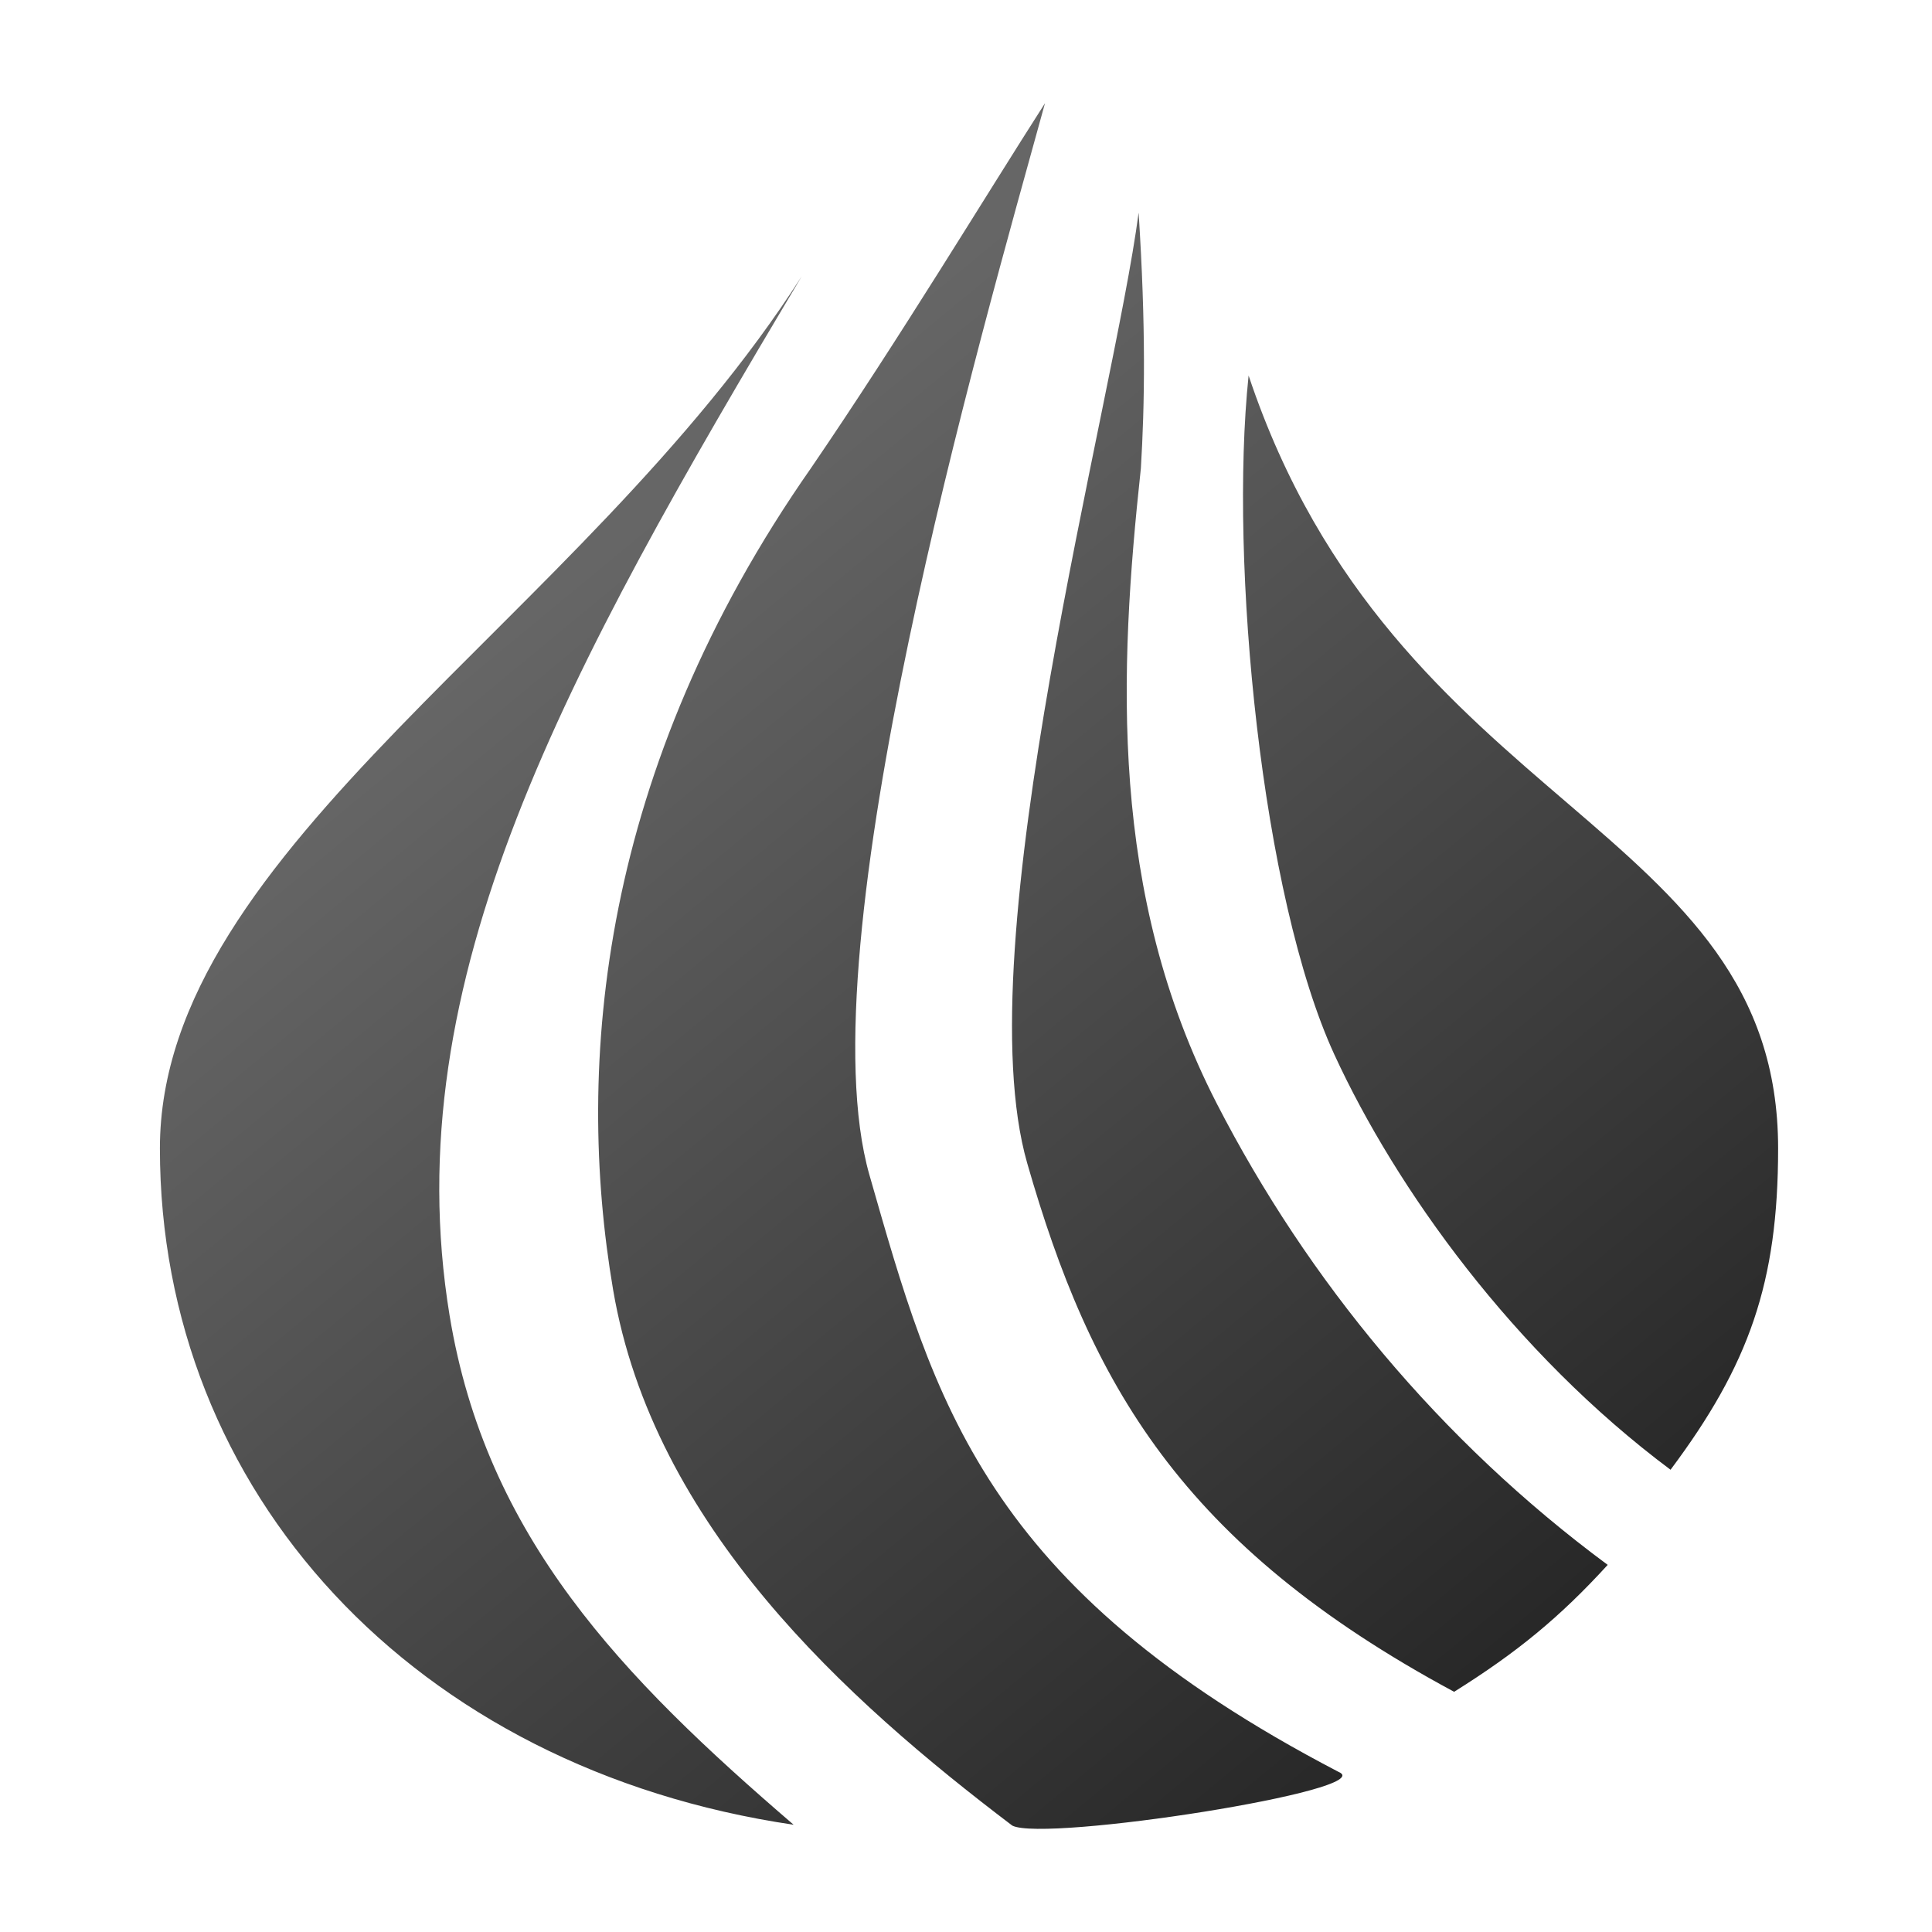
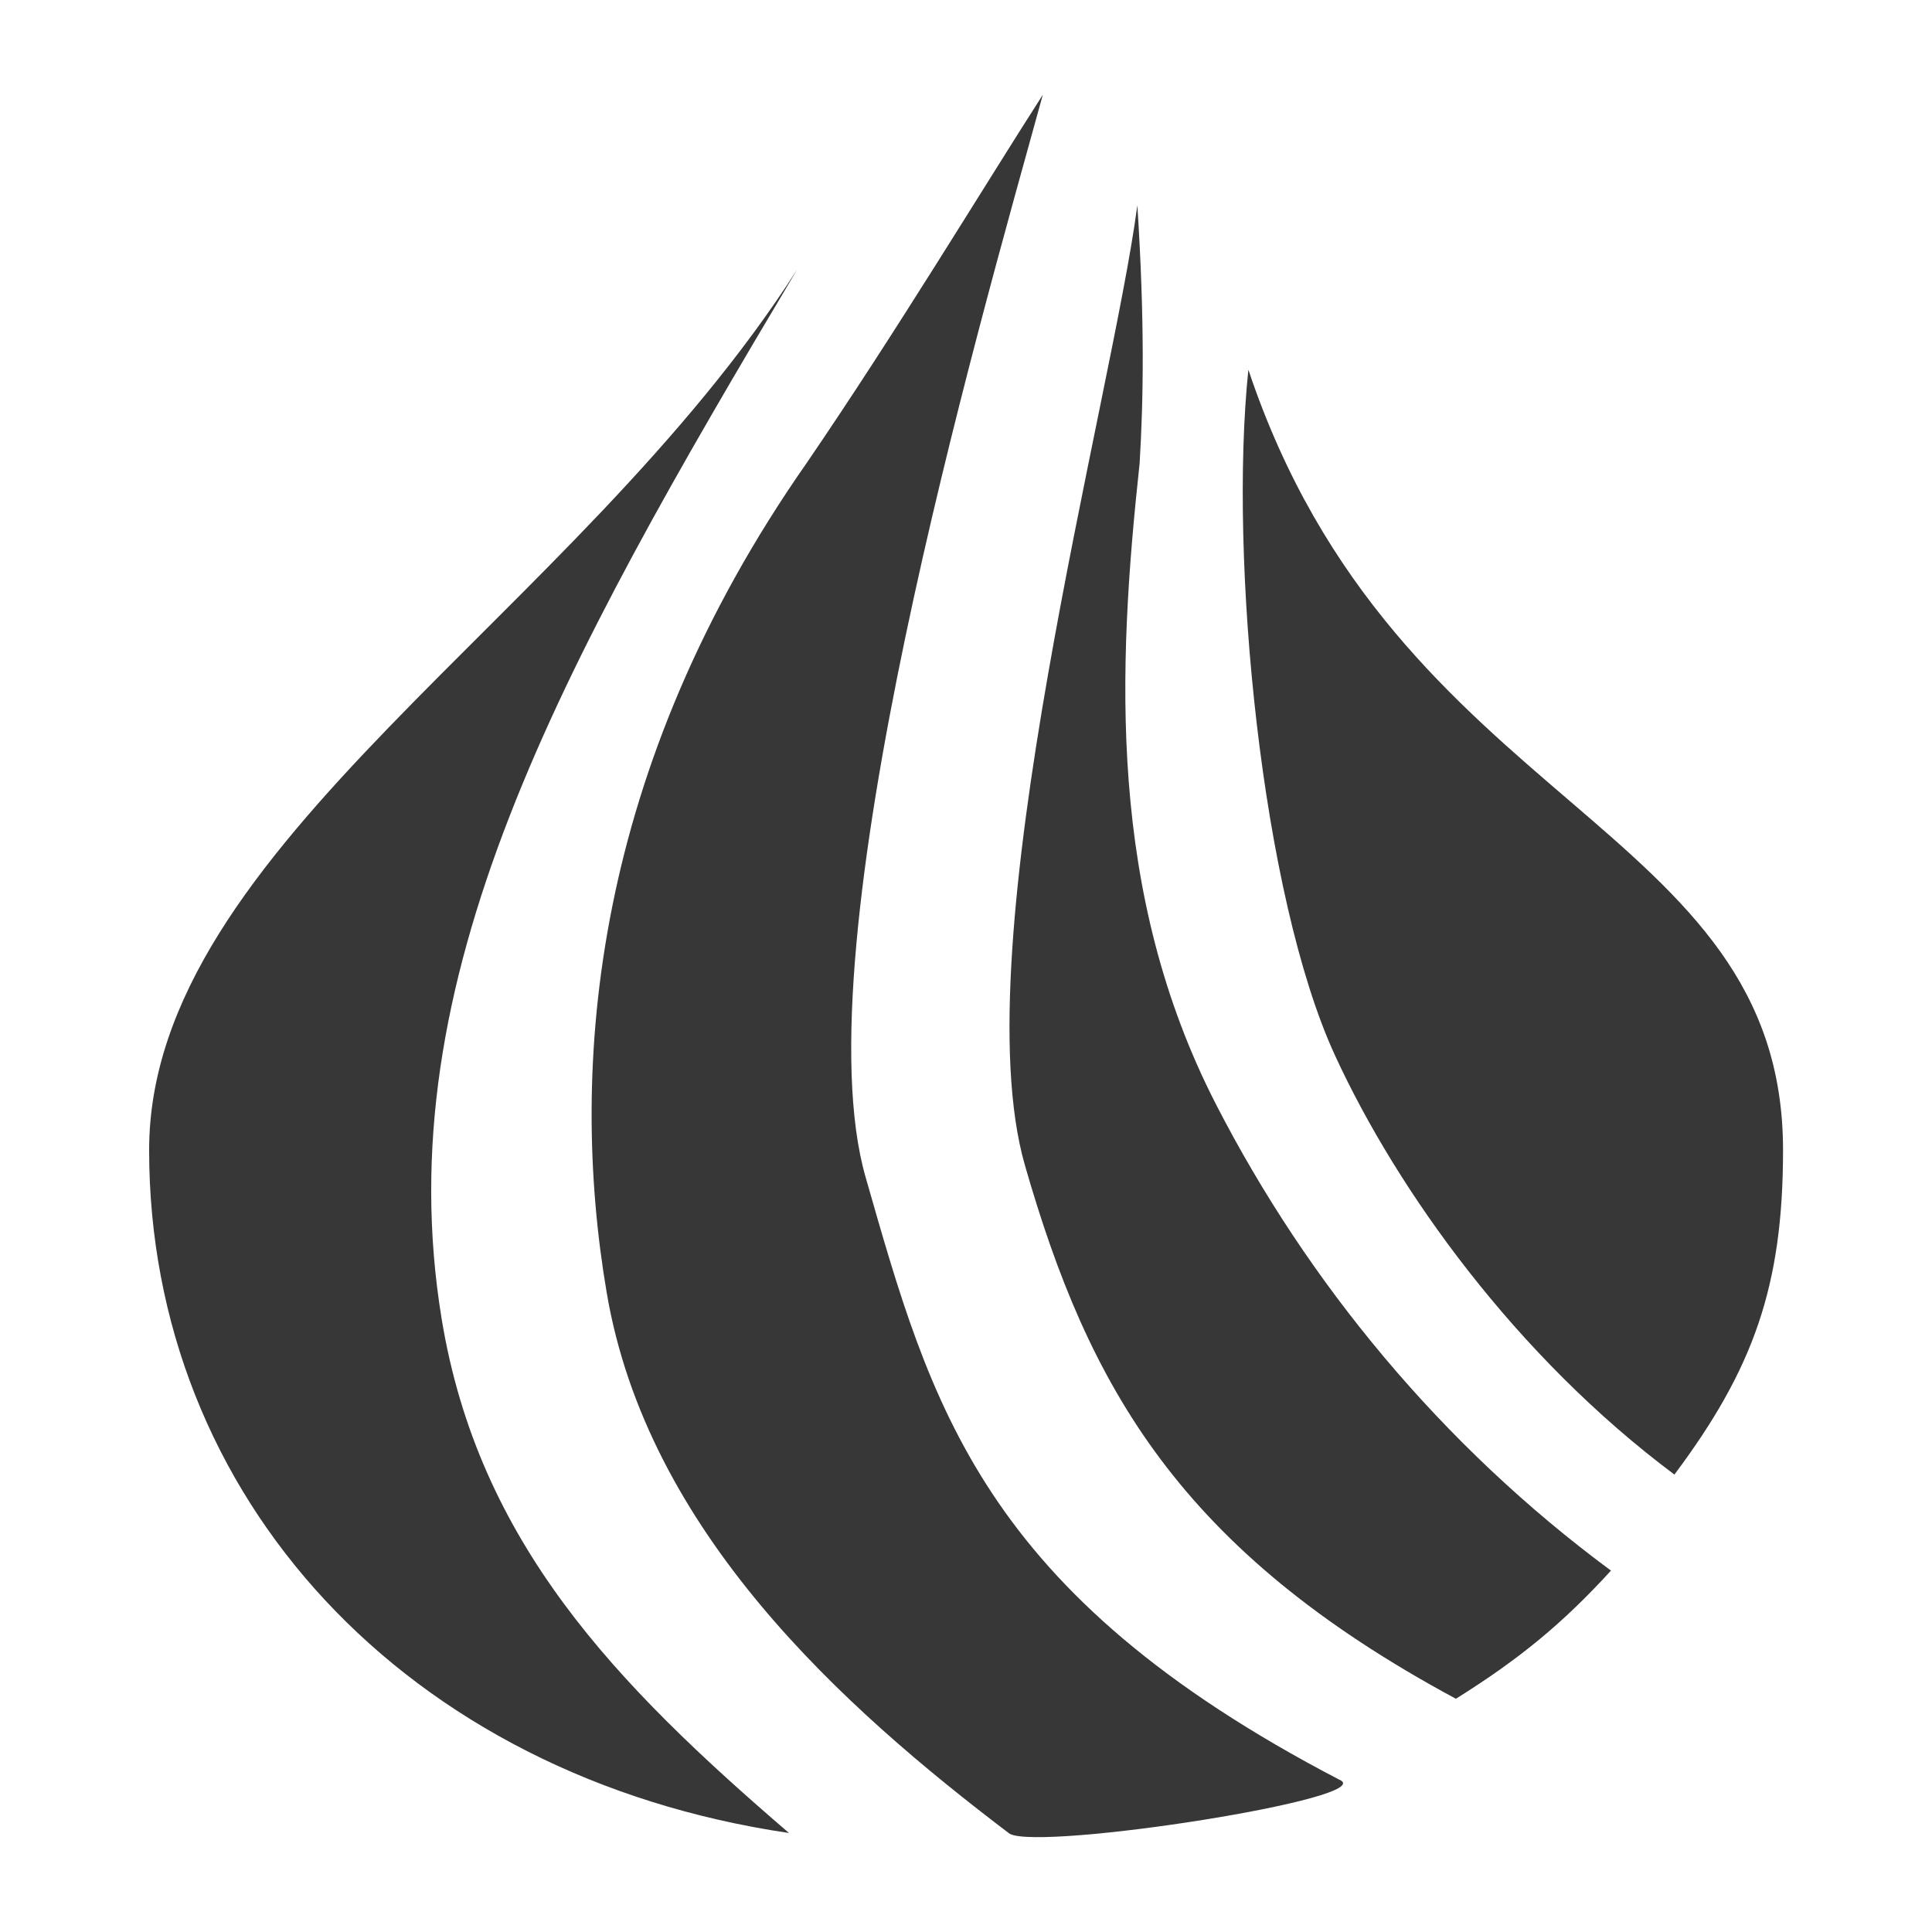
- <svg xmlns="http://www.w3.org/2000/svg" xmlns:xlink="http://www.w3.org/1999/xlink" version="1.1" width="18" height="18" id="svg6190">
-   <defs id="defs6194">
-     <linearGradient x1="169.275" y1="7.633" x2="169" y2="22.362" id="linearGradient10736" xlink:href="#linearGradient6935" gradientUnits="userSpaceOnUse" gradientTransform="matrix(0.9351301,-0.9351301,0.9351301,0.9351301,48.84188,196.8352)" />
-     <linearGradient id="linearGradient6935">
-       <stop id="stop6937" style="stop-color:#666666;stop-opacity:1" offset="0" />
-       <stop id="stop6939" style="stop-color:#1a1a1a;stop-opacity:1" offset="1" />
-     </linearGradient>
-     <linearGradient x1="169.275" y1="7.633" x2="169" y2="22.362" id="linearGradient6229" xlink:href="#linearGradient6935" gradientUnits="userSpaceOnUse" gradientTransform="matrix(0.9351301,-0.9351301,0.9351301,0.9351301,48.84188,196.8352)" />
-     <linearGradient x1="169.275" y1="7.633" x2="169" y2="22.362" id="linearGradient8068" xlink:href="#linearGradient5536" gradientUnits="userSpaceOnUse" />
-     <linearGradient id="linearGradient5536">
-       <stop id="stop5538" style="stop-color:#e6e6e6;stop-opacity:1" offset="0" />
-       <stop id="stop5540" style="stop-color:#aaaaaa;stop-opacity:1" offset="1" />
-     </linearGradient>
-     <linearGradient x1="169.275" y1="7.633" x2="169" y2="22.362" id="linearGradient8064" xlink:href="#linearGradient5536" gradientUnits="userSpaceOnUse" />
-     <linearGradient id="linearGradient6294">
-       <stop id="stop6296" style="stop-color:#e6e6e6;stop-opacity:1" offset="0" />
-       <stop id="stop6298" style="stop-color:#aaaaaa;stop-opacity:1" offset="1" />
-     </linearGradient>
-     <linearGradient x1="169.275" y1="7.633" x2="169" y2="22.362" id="linearGradient8066" xlink:href="#linearGradient5536" gradientUnits="userSpaceOnUse" />
-     <linearGradient id="linearGradient6301">
-       <stop id="stop6303" style="stop-color:#e6e6e6;stop-opacity:1" offset="0" />
-       <stop id="stop6305" style="stop-color:#aaaaaa;stop-opacity:1" offset="1" />
-     </linearGradient>
-     <linearGradient x1="169.275" y1="7.633" x2="169" y2="22.362" id="linearGradient6317" xlink:href="#linearGradient5536" gradientUnits="userSpaceOnUse" />
-     <linearGradient xlink:href="#linearGradient6935-4" id="linearGradient10465" gradientUnits="userSpaceOnUse" gradientTransform="matrix(1.28659,0,0,1.28659,2.631367,-1434.252)" x1="163.039" y1="1276.613" x2="178.208" y2="1290.18" />
-     <linearGradient id="linearGradient6935-4">
-       <stop style="stop-color:#666666;stop-opacity:1" offset="0" id="stop6937-9" />
-       <stop style="stop-color:#1a1a1a;stop-opacity:1" offset="1" id="stop6939-2" />
-     </linearGradient>
-     <linearGradient id="linearGradient5536-1">
-       <stop style="stop-color:#e6e6e6;stop-opacity:1;" offset="0" id="stop5538-8" />
-       <stop style="stop-color:#aaaaaa;stop-opacity:1;" offset="1" id="stop5540-8" />
-     </linearGradient>
-     <linearGradient xlink:href="#linearGradient6935-0" id="linearGradient10439" gradientUnits="userSpaceOnUse" gradientTransform="matrix(1.28659,0,0,1.28659,2.631367,-1434.252)" x1="162.307" y1="1300.13" x2="174.531" y2="1312.568" />
-     <linearGradient id="linearGradient6935-0">
-       <stop style="stop-color:#666666;stop-opacity:1" offset="0" id="stop6937-2" />
-       <stop style="stop-color:#1a1a1a;stop-opacity:1" offset="1" id="stop6939-23" />
-     </linearGradient>
-     <linearGradient id="linearGradient5536-4">
-       <stop style="stop-color:#e6e6e6;stop-opacity:1;" offset="0" id="stop5538-2" />
-       <stop style="stop-color:#aaaaaa;stop-opacity:1;" offset="1" id="stop5540-7" />
-     </linearGradient>
-     <linearGradient xlink:href="#linearGradient6935-3" id="linearGradient10574" gradientUnits="userSpaceOnUse" gradientTransform="matrix(1.28659,0,0,1.28659,-70.14917,-1405.304)" x1="219.036" y1="1300.413" x2="234.081" y2="1315.457" />
-     <linearGradient id="linearGradient6935-3">
-       <stop style="stop-color:#666666;stop-opacity:1" offset="0" id="stop6937-6" />
-       <stop style="stop-color:#1a1a1a;stop-opacity:1" offset="1" id="stop6939-6" />
-     </linearGradient>
-     <linearGradient xlink:href="#linearGradient5536-7" id="linearGradient8078" gradientUnits="userSpaceOnUse" gradientTransform="matrix(1.28659,0,0,1.28659,-758.5512,-397.3041)" x1="219.036" y1="1300.413" x2="234.081" y2="1315.457" />
-     <linearGradient id="linearGradient5536-7">
-       <stop style="stop-color:#e6e6e6;stop-opacity:1;" offset="0" id="stop5538-4" />
-       <stop style="stop-color:#aaaaaa;stop-opacity:1;" offset="1" id="stop5540-3" />
-     </linearGradient>
-     <linearGradient xlink:href="#linearGradient6935-1" id="linearGradient10570" gradientUnits="userSpaceOnUse" gradientTransform="matrix(1.516824,0,0,1.461653,46.66417,-3.166096)" x1="110.58" y1="209.988" x2="121.607" y2="221.469" />
-     <linearGradient id="linearGradient6935-1">
-       <stop style="stop-color:#666666;stop-opacity:1" offset="0" id="stop6937-1" />
-       <stop style="stop-color:#1a1a1a;stop-opacity:1" offset="1" id="stop6939-60" />
-     </linearGradient>
-     <linearGradient xlink:href="#linearGradient5536-9" id="linearGradient8080" gradientUnits="userSpaceOnUse" gradientTransform="matrix(1.516824,0,0,1.461653,-641.7378,1004.834)" x1="110.58" y1="209.988" x2="121.607" y2="221.469" />
-     <linearGradient id="linearGradient5536-9">
-       <stop style="stop-color:#e6e6e6;stop-opacity:1;" offset="0" id="stop5538-1" />
-       <stop style="stop-color:#aaaaaa;stop-opacity:1;" offset="1" id="stop5540-84" />
-     </linearGradient>
-     <linearGradient id="linearGradient6935-47">
-       <stop style="stop-color:#666666;stop-opacity:1" offset="0" id="stop6937-67" />
-       <stop style="stop-color:#1a1a1a;stop-opacity:1" offset="1" id="stop6939-28" />
-     </linearGradient>
-     <linearGradient xlink:href="#linearGradient5536-0" id="linearGradient8120" gradientUnits="userSpaceOnUse" gradientTransform="matrix(1.286591,0,0,1.286591,-685.7707,-426.2524)" x1="164.418" y1="1376.901" x2="177.871" y2="1389.364" />
-     <linearGradient id="linearGradient5536-0">
-       <stop style="stop-color:#e6e6e6;stop-opacity:1;" offset="0" id="stop5538-5" />
-       <stop style="stop-color:#aaaaaa;stop-opacity:1;" offset="1" id="stop5540-88" />
-     </linearGradient>
-     <linearGradient id="linearGradient6935-5">
-       <stop style="stop-color:#666666;stop-opacity:1" offset="0" id="stop6937-21" />
-       <stop style="stop-color:#1a1a1a;stop-opacity:1" offset="1" id="stop6939-8" />
-     </linearGradient>
-     <linearGradient xlink:href="#linearGradient5536-75" id="linearGradient8074" gradientUnits="userSpaceOnUse" gradientTransform="matrix(1.286591,0,0,1.286591,-758.5512,-359.6713)" x1="218.411" y1="1352.733" x2="234.384" y2="1366.968" />
-     <linearGradient id="linearGradient5536-75">
-       <stop style="stop-color:#e6e6e6;stop-opacity:1;" offset="0" id="stop5538-7" />
-       <stop style="stop-color:#aaaaaa;stop-opacity:1;" offset="1" id="stop5540-0" />
-     </linearGradient>
-     <linearGradient id="linearGradient6935-15">
-       <stop style="stop-color:#666666;stop-opacity:1" offset="0" id="stop6937-97" />
-       <stop style="stop-color:#1a1a1a;stop-opacity:1" offset="1" id="stop6939-9" />
-     </linearGradient>
-     <linearGradient xlink:href="#linearGradient5536-00" id="linearGradient8076" gradientUnits="userSpaceOnUse" gradientTransform="matrix(1.28659,0,0,1.28659,-758.5512,-359.6713)" x1="218.478" y1="1381.176" x2="233.411" y2="1394.793" />
-     <linearGradient id="linearGradient5536-00">
-       <stop style="stop-color:#e6e6e6;stop-opacity:1;" offset="0" id="stop5538-51" />
-       <stop style="stop-color:#aaaaaa;stop-opacity:1;" offset="1" id="stop5540-9" />
-     </linearGradient>
-     <linearGradient id="linearGradient6935-7">
-       <stop style="stop-color:#666666;stop-opacity:1" offset="0" id="stop6937-16" />
-       <stop style="stop-color:#1a1a1a;stop-opacity:1" offset="1" id="stop6939-3" />
-     </linearGradient>
-     <linearGradient id="linearGradient5536-94">
-       <stop style="stop-color:#e6e6e6;stop-opacity:1;" offset="0" id="stop5538-0" />
-       <stop style="stop-color:#aaaaaa;stop-opacity:1;" offset="1" id="stop5540-34" />
-     </linearGradient>
-     <linearGradient id="linearGradient6935-2">
-       <stop style="stop-color:#666666;stop-opacity:1" offset="0" id="stop6937-8" />
-       <stop style="stop-color:#1a1a1a;stop-opacity:1" offset="1" id="stop6939-21" />
-     </linearGradient>
-     <linearGradient xlink:href="#linearGradient5536-6" id="linearGradient8132" gradientUnits="userSpaceOnUse" gradientTransform="matrix(1.28659,0,0,1.28659,-685.7707,-426.2524)" x1="164.522" y1="1482.442" x2="173.591" y2="1491.817" />
-     <linearGradient id="linearGradient5536-6">
-       <stop style="stop-color:#e6e6e6;stop-opacity:1;" offset="0" id="stop5538-54" />
-       <stop style="stop-color:#aaaaaa;stop-opacity:1;" offset="1" id="stop5540-6" />
-     </linearGradient>
-     <linearGradient id="linearGradient6935-21">
-       <stop style="stop-color:#666666;stop-opacity:1" offset="0" id="stop6937-4" />
-       <stop style="stop-color:#1a1a1a;stop-opacity:1" offset="1" id="stop6939-4" />
-     </linearGradient>
-     <linearGradient id="linearGradient5536-49">
-       <stop style="stop-color:#e6e6e6;stop-opacity:1;" offset="0" id="stop5538-3" />
-       <stop style="stop-color:#aaaaaa;stop-opacity:1;" offset="1" id="stop5540-2" />
-     </linearGradient>
-     <linearGradient id="linearGradient5536-06">
-       <stop style="stop-color:#e6e6e6;stop-opacity:1;" offset="0" id="stop5538-26" />
-       <stop style="stop-color:#aaaaaa;stop-opacity:1;" offset="1" id="stop5540-74" />
-     </linearGradient>
-     <linearGradient id="linearGradient6327">
-       <stop style="stop-color:#e6e6e6;stop-opacity:1;" offset="0" id="stop6329" />
-       <stop style="stop-color:#aaaaaa;stop-opacity:1;" offset="1" id="stop6331" />
-     </linearGradient>
-     <linearGradient id="linearGradient6935-50">
-       <stop style="stop-color:#666666;stop-opacity:1" offset="0" id="stop6937-0" />
-       <stop style="stop-color:#1a1a1a;stop-opacity:1" offset="1" id="stop6939-0" />
-     </linearGradient>
-     <linearGradient xlink:href="#linearGradient5536-16" id="linearGradient8089" gradientUnits="userSpaceOnUse" gradientTransform="matrix(1.28659,0,0,1.28659,-758.5512,-368.7689)" x1="219.302" y1="1486.967" x2="234.081" y2="1501.993" />
-     <linearGradient id="linearGradient5536-16">
-       <stop style="stop-color:#e6e6e6;stop-opacity:1;" offset="0" id="stop5538-24" />
-       <stop style="stop-color:#aaaaaa;stop-opacity:1;" offset="1" id="stop5540-1" />
-     </linearGradient>
-     <linearGradient id="linearGradient6935-55">
-       <stop style="stop-color:#666666;stop-opacity:1" offset="0" id="stop6937-5" />
-       <stop style="stop-color:#1a1a1a;stop-opacity:1" offset="1" id="stop6939-81" />
-     </linearGradient>
-     <linearGradient xlink:href="#linearGradient5536-04" id="linearGradient8102" gradientUnits="userSpaceOnUse" gradientTransform="matrix(1.28659,0,0,1.28659,-758.5512,-368.7689)" x1="219.661" y1="1511.98" x2="233.474" y2="1526.105" />
-     <linearGradient id="linearGradient5536-04">
-       <stop style="stop-color:#e6e6e6;stop-opacity:1;" offset="0" id="stop5538-74" />
-       <stop style="stop-color:#aaaaaa;stop-opacity:1;" offset="1" id="stop5540-5" />
-     </linearGradient>
-     <linearGradient y2="1526.105" x2="233.474" y1="1511.98" x1="219.661" gradientTransform="matrix(1.28659,0,0,1.28659,-758.5512,-368.7689)" gradientUnits="userSpaceOnUse" id="linearGradient6797" xlink:href="#linearGradient5536-04" />
-     <linearGradient id="linearGradient6935-6">
-       <stop style="stop-color:#666666;stop-opacity:1" offset="0" id="stop6937-57" />
-       <stop style="stop-color:#1a1a1a;stop-opacity:1" offset="1" id="stop6939-03" />
-     </linearGradient>
-     <linearGradient id="linearGradient5536-45">
-       <stop style="stop-color:#e6e6e6;stop-opacity:1;" offset="0" id="stop5538-6" />
-       <stop style="stop-color:#aaaaaa;stop-opacity:1;" offset="1" id="stop5540-4" />
-     </linearGradient>
-     <linearGradient id="linearGradient6935-41">
-       <stop style="stop-color:#666666;stop-opacity:1" offset="0" id="stop6937-88" />
-       <stop style="stop-color:#1a1a1a;stop-opacity:1" offset="1" id="stop6939-5" />
-     </linearGradient>
-     <linearGradient xlink:href="#linearGradient5536-048" id="linearGradient8070" gradientUnits="userSpaceOnUse" gradientTransform="matrix(1.28659,0,0,1.28659,-745.1559,1039.54)" x1="207.531" y1="497.062" x2="223.331" y2="511.406" />
-     <linearGradient id="linearGradient5536-048">
-       <stop style="stop-color:#e6e6e6;stop-opacity:1;" offset="0" id="stop5538-14" />
-       <stop style="stop-color:#aaaaaa;stop-opacity:1;" offset="1" id="stop5540-71" />
-     </linearGradient>
-     <linearGradient id="linearGradient6935-8">
-       <stop style="stop-color:#666666;stop-opacity:1" offset="0" id="stop6937-54" />
-       <stop style="stop-color:#1a1a1a;stop-opacity:1" offset="1" id="stop6939-66" />
-     </linearGradient>
-     <linearGradient xlink:href="#linearGradient5536-18" id="linearGradient8134" gradientUnits="userSpaceOnUse" gradientTransform="matrix(1.28659,0,0,1.28659,-745.5878,1039.54)" x1="213.305" y1="528.903" x2="218.048" y2="533.646" />
-     <linearGradient id="linearGradient5536-18">
-       <stop style="stop-color:#e6e6e6;stop-opacity:1;" offset="0" id="stop5538-46" />
-       <stop style="stop-color:#aaaaaa;stop-opacity:1;" offset="1" id="stop5540-70" />
-     </linearGradient>
-     <linearGradient id="linearGradient8666">
-       <stop style="stop-color:#4d4d4d;stop-opacity:1" offset="0" id="stop8668" />
-       <stop style="stop-color:#f2f2f2;stop-opacity:1" offset="1" id="stop8670" />
-     </linearGradient>
-     <linearGradient id="linearGradient8666-1">
-       <stop style="stop-color:#4d4d4d;stop-opacity:1" offset="0" id="stop8668-6" />
-       <stop style="stop-color:#f2f2f2;stop-opacity:1" offset="1" id="stop8670-2" />
-     </linearGradient>
-     <linearGradient id="linearGradient6935-60">
-       <stop style="stop-color:#666666;stop-opacity:1" offset="0" id="stop6937-7" />
-       <stop style="stop-color:#1a1a1a;stop-opacity:1" offset="1" id="stop6939-55" />
-     </linearGradient>
-     <linearGradient xlink:href="#linearGradient5536-46" id="linearGradient8072" gradientUnits="userSpaceOnUse" gradientTransform="matrix(1.28659,0,0,1.28659,-685.7707,-426.2524)" x1="162.401" y1="1715.821" x2="177.309" y2="1731.112" />
-     <linearGradient id="linearGradient5536-46">
-       <stop style="stop-color:#e6e6e6;stop-opacity:1;" offset="0" id="stop5538-543" />
-       <stop style="stop-color:#aaaaaa;stop-opacity:1;" offset="1" id="stop5540-80" />
-     </linearGradient>
-     <linearGradient id="linearGradient6935-8-2">
-       <stop style="stop-color:#666666;stop-opacity:1" offset="0" id="stop6937-6-9" />
-       <stop style="stop-color:#1a1a1a;stop-opacity:1" offset="1" id="stop6939-9-4" />
-     </linearGradient>
-     <linearGradient y2="623.306" x2="143.471" y1="616.297" x1="133.476" gradientUnits="userSpaceOnUse" id="linearGradient7256" xlink:href="#linearGradient5536-6-1" />
-     <linearGradient id="linearGradient5536-6-1">
-       <stop style="stop-color:#e6e6e6;stop-opacity:1;" offset="0" id="stop5538-6-0" />
-       <stop style="stop-color:#aaaaaa;stop-opacity:1;" offset="1" id="stop5540-2-4" />
-     </linearGradient>
-     <linearGradient id="linearGradient8033">
-       <stop style="stop-color:#e6e6e6;stop-opacity:1;" offset="0" id="stop8035" />
-       <stop style="stop-color:#aaaaaa;stop-opacity:1;" offset="1" id="stop8037" />
-     </linearGradient>
-     <linearGradient id="linearGradient8040">
-       <stop style="stop-color:#e6e6e6;stop-opacity:1;" offset="0" id="stop8042" />
-       <stop style="stop-color:#aaaaaa;stop-opacity:1;" offset="1" id="stop8044" />
-     </linearGradient>
-     <linearGradient id="linearGradient8047">
-       <stop style="stop-color:#e6e6e6;stop-opacity:1;" offset="0" id="stop8049" />
-       <stop style="stop-color:#aaaaaa;stop-opacity:1;" offset="1" id="stop8051" />
-     </linearGradient>
-     <linearGradient id="linearGradient8054">
-       <stop style="stop-color:#e6e6e6;stop-opacity:1;" offset="0" id="stop8056" />
-       <stop style="stop-color:#aaaaaa;stop-opacity:1;" offset="1" id="stop8058" />
-     </linearGradient>
-     <linearGradient id="linearGradient8061">
-       <stop style="stop-color:#e6e6e6;stop-opacity:1;" offset="0" id="stop8063" />
-       <stop style="stop-color:#aaaaaa;stop-opacity:1;" offset="1" id="stop8065" />
-     </linearGradient>
-     <linearGradient id="linearGradient8068-6">
-       <stop style="stop-color:#e6e6e6;stop-opacity:1;" offset="0" id="stop8070" />
-       <stop style="stop-color:#aaaaaa;stop-opacity:1;" offset="1" id="stop8072" />
-     </linearGradient>
-     <linearGradient id="linearGradient8075">
-       <stop style="stop-color:#e6e6e6;stop-opacity:1;" offset="0" id="stop8077" />
-       <stop style="stop-color:#aaaaaa;stop-opacity:1;" offset="1" id="stop8079" />
-     </linearGradient>
-     <linearGradient id="linearGradient8082">
-       <stop style="stop-color:#e6e6e6;stop-opacity:1;" offset="0" id="stop8084" />
-       <stop style="stop-color:#aaaaaa;stop-opacity:1;" offset="1" id="stop8086" />
-     </linearGradient>
-     <linearGradient id="linearGradient8089-6">
-       <stop style="stop-color:#e6e6e6;stop-opacity:1;" offset="0" id="stop8091" />
-       <stop style="stop-color:#aaaaaa;stop-opacity:1;" offset="1" id="stop8093" />
-     </linearGradient>
-     <linearGradient y2="623.306" x2="143.471" y1="616.297" x1="133.476" gradientUnits="userSpaceOnUse" id="linearGradient8117" xlink:href="#linearGradient5536-6-1" />
-     <linearGradient id="linearGradient6935-05">
-       <stop style="stop-color:#666666;stop-opacity:1" offset="0" id="stop6937-00" />
-       <stop style="stop-color:#1a1a1a;stop-opacity:1" offset="1" id="stop6939-1" />
-     </linearGradient>
-     <linearGradient xlink:href="#linearGradient5536-67" id="linearGradient8128" gradientUnits="userSpaceOnUse" gradientTransform="matrix(0.8450207,0,0,0.8450207,-545.5726,1321.472)" x1="85.381" y1="627.678" x2="101.473" y2="643.771" />
-     <linearGradient id="linearGradient5536-67">
-       <stop style="stop-color:#e6e6e6;stop-opacity:1;" offset="0" id="stop5538-29" />
-       <stop style="stop-color:#aaaaaa;stop-opacity:1;" offset="1" id="stop5540-66" />
-     </linearGradient>
-     <linearGradient id="linearGradient6935-66">
-       <stop style="stop-color:#666666;stop-opacity:1" offset="0" id="stop6937-41" />
-       <stop style="stop-color:#1a1a1a;stop-opacity:1" offset="1" id="stop6939-30" />
-     </linearGradient>
-     <linearGradient xlink:href="#linearGradient5536-14" id="linearGradient8082-9" gradientUnits="userSpaceOnUse" gradientTransform="matrix(1.286591,0,0,1.286591,-685.7707,-428.9817)" x1="162.179" y1="1798.113" x2="177.125" y2="1813.06" />
-     <linearGradient id="linearGradient5536-14">
-       <stop style="stop-color:#e6e6e6;stop-opacity:1;" offset="0" id="stop5538-59" />
-       <stop style="stop-color:#aaaaaa;stop-opacity:1;" offset="1" id="stop5540-69" />
-     </linearGradient>
-     <linearGradient id="linearGradient6935-82">
-       <stop style="stop-color:#666666;stop-opacity:1" offset="0" id="stop6937-01" />
-       <stop style="stop-color:#1a1a1a;stop-opacity:1" offset="1" id="stop6939-667" />
-     </linearGradient>
-     <linearGradient xlink:href="#linearGradient5536-63" id="linearGradient8085" gradientUnits="userSpaceOnUse" x1="141.209" y1="660.076" x2="153.033" y2="671.9" />
-     <linearGradient id="linearGradient5536-63">
-       <stop style="stop-color:#e6e6e6;stop-opacity:1;" offset="0" id="stop5538-79" />
-       <stop style="stop-color:#aaaaaa;stop-opacity:1;" offset="1" id="stop5540-53" />
-     </linearGradient>
-     <linearGradient id="linearGradient6935-89">
-       <stop style="stop-color:#666666;stop-opacity:1" offset="0" id="stop6937-545" />
-       <stop style="stop-color:#1a1a1a;stop-opacity:1" offset="1" id="stop6939-13" />
-     </linearGradient>
-     <linearGradient id="linearGradient6935-14">
-       <stop style="stop-color:#666666;stop-opacity:1" offset="0" id="stop6937-61" />
-       <stop style="stop-color:#1a1a1a;stop-opacity:1" offset="1" id="stop6939-39" />
-     </linearGradient>
-     <linearGradient xlink:href="#linearGradient5536-5" id="linearGradient8122" gradientUnits="userSpaceOnUse" gradientTransform="matrix(1.28659,0,0,1.28659,-685.7707,-426.2524)" x1="165.088" y1="1876.753" x2="178.625" y2="1889.613" />
-     <linearGradient id="linearGradient5536-5">
-       <stop style="stop-color:#e6e6e6;stop-opacity:1;" offset="0" id="stop5538-9" />
-       <stop style="stop-color:#aaaaaa;stop-opacity:1;" offset="1" id="stop5540-81" />
-     </linearGradient>
-     <linearGradient id="linearGradient6935-65">
-       <stop style="stop-color:#666666;stop-opacity:1" offset="0" id="stop6937-015" />
-       <stop style="stop-color:#1a1a1a;stop-opacity:1" offset="1" id="stop6939-96" />
-     </linearGradient>
-     <linearGradient xlink:href="#linearGradient5536-09" id="linearGradient8124" gradientUnits="userSpaceOnUse" gradientTransform="matrix(1.28659,0,0,1.28659,-685.7707,-426.2524)" x1="162.41" y1="1901.972" x2="175.641" y2="1915.098" />
-     <linearGradient id="linearGradient5536-09">
-       <stop style="stop-color:#e6e6e6;stop-opacity:1;" offset="0" id="stop5538-55" />
-       <stop style="stop-color:#aaaaaa;stop-opacity:1;" offset="1" id="stop5540-41" />
-     </linearGradient>
-     <linearGradient id="linearGradient6935-69">
-       <stop style="stop-color:#666666;stop-opacity:1" offset="0" id="stop6937-22" />
-       <stop style="stop-color:#1a1a1a;stop-opacity:1" offset="1" id="stop6939-7" />
-     </linearGradient>
-     <linearGradient id="linearGradient9010">
-       <stop style="stop-color:#666666;stop-opacity:1" offset="0" id="stop9012" />
-       <stop style="stop-color:#1a1a1a;stop-opacity:1" offset="1" id="stop9014" />
-     </linearGradient>
-     <linearGradient xlink:href="#linearGradient5536-68" id="linearGradient8108" gradientUnits="userSpaceOnUse" x1="145.261" y1="761.071" x2="153.688" y2="770.124" />
-     <linearGradient id="linearGradient5536-68">
-       <stop style="stop-color:#e6e6e6;stop-opacity:1;" offset="0" id="stop5538-73" />
-       <stop style="stop-color:#aaaaaa;stop-opacity:1;" offset="1" id="stop5540-85" />
-     </linearGradient>
-     <linearGradient id="linearGradient9095">
-       <stop style="stop-color:#e6e6e6;stop-opacity:1;" offset="0" id="stop9097" />
-       <stop style="stop-color:#aaaaaa;stop-opacity:1;" offset="1" id="stop9099" />
-     </linearGradient>
-     <linearGradient id="linearGradient9102">
-       <stop style="stop-color:#e6e6e6;stop-opacity:1;" offset="0" id="stop9104" />
-       <stop style="stop-color:#aaaaaa;stop-opacity:1;" offset="1" id="stop9106" />
-     </linearGradient>
-     <linearGradient y2="770.124" x2="153.688" y1="761.071" x1="145.261" gradientUnits="userSpaceOnUse" id="linearGradient9119" xlink:href="#linearGradient5536-68" />
-     <linearGradient id="linearGradient6935-9">
-       <stop style="stop-color:#666666;stop-opacity:1" offset="0" id="stop6937-84" />
-       <stop style="stop-color:#1a1a1a;stop-opacity:1" offset="1" id="stop6939-47" />
-     </linearGradient>
-     <linearGradient xlink:href="#linearGradient5536-2" id="linearGradient8098" gradientUnits="userSpaceOnUse" gradientTransform="matrix(1.28659,0,0,1.28659,-685.7707,-427.8606)" x1="162.605" y1="1951.825" x2="176.733" y2="1966.365" />
-     <linearGradient id="linearGradient5536-2">
-       <stop style="stop-color:#e6e6e6;stop-opacity:1;" offset="0" id="stop5538-85" />
-       <stop style="stop-color:#aaaaaa;stop-opacity:1;" offset="1" id="stop5540-00" />
-     </linearGradient>
-     <linearGradient id="linearGradient6935-75">
-       <stop style="stop-color:#666666;stop-opacity:1" offset="0" id="stop6937-93" />
-       <stop style="stop-color:#1a1a1a;stop-opacity:1" offset="1" id="stop6939-70" />
-     </linearGradient>
-     <linearGradient xlink:href="#linearGradient5536-93" id="linearGradient8062" gradientUnits="userSpaceOnUse" gradientTransform="matrix(1.28659,0,0,1.28659,-685.7707,-426.2524)" x1="163.156" y1="1976.5" x2="173.594" y2="1989.438" />
-     <linearGradient id="linearGradient5536-93">
-       <stop style="stop-color:#e6e6e6;stop-opacity:1;" offset="0" id="stop5538-62" />
-       <stop style="stop-color:#aaaaaa;stop-opacity:1;" offset="1" id="stop5540-15" />
-     </linearGradient>
-     <linearGradient id="linearGradient5536-08">
-       <stop style="stop-color:#e6e6e6;stop-opacity:1;" offset="0" id="stop5538-92" />
-       <stop style="stop-color:#aaaaaa;stop-opacity:1;" offset="1" id="stop5540-82" />
-     </linearGradient>
-     <linearGradient id="linearGradient6935-7-2">
-       <stop style="stop-color:#666666;stop-opacity:1" offset="0" id="stop6937-8-2" />
-       <stop style="stop-color:#1a1a1a;stop-opacity:1" offset="1" id="stop6939-0-2" />
-     </linearGradient>
-     <linearGradient id="linearGradient6935-7-6">
-       <stop style="stop-color:#666666;stop-opacity:1" offset="0" id="stop6937-8-0" />
-       <stop style="stop-color:#1a1a1a;stop-opacity:1" offset="1" id="stop6939-0-9" />
-     </linearGradient>
-     <linearGradient id="linearGradient5536-08-5">
-       <stop style="stop-color:#e6e6e6;stop-opacity:1;" offset="0" id="stop5538-92-8" />
-       <stop style="stop-color:#aaaaaa;stop-opacity:1;" offset="1" id="stop5540-82-4" />
-     </linearGradient>
-     <linearGradient id="linearGradient5536-08-1">
-       <stop style="stop-color:#e6e6e6;stop-opacity:1;" offset="0" id="stop5538-92-86" />
-       <stop style="stop-color:#aaaaaa;stop-opacity:1;" offset="1" id="stop5540-82-1" />
-     </linearGradient>
-     <linearGradient id="linearGradient5536-08-8">
-       <stop style="stop-color:#e6e6e6;stop-opacity:1;" offset="0" id="stop5538-92-1" />
-       <stop style="stop-color:#aaaaaa;stop-opacity:1;" offset="1" id="stop5540-82-0" />
-     </linearGradient>
-     <linearGradient id="linearGradient6935-7-5">
-       <stop style="stop-color:#666666;stop-opacity:1" offset="0" id="stop6937-8-26" />
-       <stop style="stop-color:#1a1a1a;stop-opacity:1" offset="1" id="stop6939-0-3" />
-     </linearGradient>
-     <linearGradient id="linearGradient6935-7-3">
-       <stop style="stop-color:#666666;stop-opacity:1" offset="0" id="stop6937-8-7" />
-       <stop style="stop-color:#1a1a1a;stop-opacity:1" offset="1" id="stop6939-0-8" />
-     </linearGradient>
-     <linearGradient id="linearGradient5536-08-19">
-       <stop style="stop-color:#e6e6e6;stop-opacity:1;" offset="0" id="stop5538-92-9" />
-       <stop style="stop-color:#aaaaaa;stop-opacity:1;" offset="1" id="stop5540-82-7" />
-     </linearGradient>
-     <linearGradient id="linearGradient5536-08-55">
-       <stop style="stop-color:#e6e6e6;stop-opacity:1;" offset="0" id="stop5538-92-2" />
-       <stop style="stop-color:#aaaaaa;stop-opacity:1;" offset="1" id="stop5540-82-8" />
-     </linearGradient>
-     <linearGradient id="linearGradient6935-7-9">
-       <stop style="stop-color:#666666;stop-opacity:1" offset="0" id="stop6937-8-6" />
-       <stop style="stop-color:#1a1a1a;stop-opacity:1" offset="1" id="stop6939-0-4" />
-     </linearGradient>
-     <linearGradient id="linearGradient5536-08-2">
-       <stop style="stop-color:#e6e6e6;stop-opacity:1;" offset="0" id="stop5538-92-5" />
-       <stop style="stop-color:#aaaaaa;stop-opacity:1;" offset="1" id="stop5540-82-10" />
-     </linearGradient>
-     <linearGradient id="linearGradient6935-7-94">
-       <stop style="stop-color:#666666;stop-opacity:1" offset="0" id="stop6937-8-08" />
-       <stop style="stop-color:#1a1a1a;stop-opacity:1" offset="1" id="stop6939-0-84" />
-     </linearGradient>
-     <linearGradient id="linearGradient6935-7-8">
-       <stop style="stop-color:#666666;stop-opacity:1" offset="0" id="stop6937-8-9" />
-       <stop style="stop-color:#1a1a1a;stop-opacity:1" offset="1" id="stop6939-0-6" />
-     </linearGradient>
-     <linearGradient id="linearGradient5536-08-4">
-       <stop style="stop-color:#e6e6e6;stop-opacity:1;" offset="0" id="stop5538-92-4" />
-       <stop style="stop-color:#aaaaaa;stop-opacity:1;" offset="1" id="stop5540-82-2" />
-     </linearGradient>
-     <linearGradient id="linearGradient5536-08-7">
-       <stop style="stop-color:#e6e6e6;stop-opacity:1;" offset="0" id="stop5538-92-7" />
-       <stop style="stop-color:#aaaaaa;stop-opacity:1;" offset="1" id="stop5540-82-9" />
-     </linearGradient>
-     <linearGradient id="linearGradient6935-7-7">
-       <stop style="stop-color:#666666;stop-opacity:1" offset="0" id="stop6937-8-8" />
-       <stop style="stop-color:#1a1a1a;stop-opacity:1" offset="1" id="stop6939-0-86" />
-     </linearGradient>
-     <linearGradient id="linearGradient6935-76">
-       <stop style="stop-color:#666666;stop-opacity:1" offset="0" id="stop6937-414" />
-       <stop style="stop-color:#1a1a1a;stop-opacity:1" offset="1" id="stop6939-390" />
-     </linearGradient>
-     <linearGradient id="linearGradient5536-08-553">
-       <stop style="stop-color:#e6e6e6;stop-opacity:1;" offset="0" id="stop5538-92-867" />
-       <stop style="stop-color:#aaaaaa;stop-opacity:1;" offset="1" id="stop5540-82-86" />
-     </linearGradient>
-     <linearGradient id="linearGradient6935-7-74">
-       <stop style="stop-color:#666666;stop-opacity:1" offset="0" id="stop6937-8-5" />
-       <stop style="stop-color:#1a1a1a;stop-opacity:1" offset="1" id="stop6939-0-7" />
-     </linearGradient>
-     <linearGradient xlink:href="#linearGradient5536-08-191" id="linearGradient6887-2" gradientUnits="userSpaceOnUse" gradientTransform="matrix(1.530037,0,0,1.530037,-2826.184,-1343.544)" x1="1852.111" y1="885.065" x2="1856.198" y2="889.151" />
-     <linearGradient id="linearGradient5536-08-191">
-       <stop style="stop-color:#e6e6e6;stop-opacity:1;" offset="0" id="stop5538-92-3" />
-       <stop style="stop-color:#aaaaaa;stop-opacity:1;" offset="1" id="stop5540-82-80" />
-     </linearGradient>
-     <linearGradient id="linearGradient6935-7-1">
-       <stop style="stop-color:#666666;stop-opacity:1" offset="0" id="stop6937-8-73" />
-       <stop style="stop-color:#1a1a1a;stop-opacity:1" offset="1" id="stop6939-0-5" />
-     </linearGradient>
-     <linearGradient id="linearGradient5536-08-3">
-       <stop style="stop-color:#e6e6e6;stop-opacity:1;" offset="0" id="stop5538-92-37" />
-       <stop style="stop-color:#aaaaaa;stop-opacity:1;" offset="1" id="stop5540-82-00" />
-     </linearGradient>
-     <linearGradient id="linearGradient6935-7-0">
-       <stop style="stop-color:#666666;stop-opacity:1" offset="0" id="stop6937-8-86" />
-       <stop style="stop-color:#1a1a1a;stop-opacity:1" offset="1" id="stop6939-0-0" />
-     </linearGradient>
-     <linearGradient id="linearGradient5536-08-9">
-       <stop style="stop-color:#e6e6e6;stop-opacity:1;" offset="0" id="stop5538-92-57" />
-       <stop style="stop-color:#aaaaaa;stop-opacity:1;" offset="1" id="stop5540-82-3" />
-     </linearGradient>
-     <linearGradient id="linearGradient6935-7-06">
-       <stop style="stop-color:#666666;stop-opacity:1" offset="0" id="stop6937-8-69" />
-       <stop style="stop-color:#1a1a1a;stop-opacity:1" offset="1" id="stop6939-0-70" />
-     </linearGradient>
-     <linearGradient id="linearGradient5536-99">
-       <stop style="stop-color:#e6e6e6;stop-opacity:1;" offset="0" id="stop5538-742" />
-       <stop style="stop-color:#aaaaaa;stop-opacity:1;" offset="1" id="stop5540-29" />
-     </linearGradient>
-     <linearGradient id="linearGradient6935-24">
-       <stop style="stop-color:#666666;stop-opacity:1" offset="0" id="stop6937-95" />
-       <stop style="stop-color:#1a1a1a;stop-opacity:1" offset="1" id="stop6939-12" />
-     </linearGradient>
-     <linearGradient id="linearGradient5536-092">
-       <stop style="stop-color:#e6e6e6;stop-opacity:1;" offset="0" id="stop5538-09" />
-       <stop style="stop-color:#aaaaaa;stop-opacity:1;" offset="1" id="stop5540-39" />
-     </linearGradient>
-     <linearGradient id="linearGradient6935-249">
-       <stop style="stop-color:#666666;stop-opacity:1" offset="0" id="stop6937-76" />
-       <stop style="stop-color:#1a1a1a;stop-opacity:1" offset="1" id="stop6939-54" />
-     </linearGradient>
-     <linearGradient id="linearGradient6935-756">
-       <stop style="stop-color:#666666;stop-opacity:1" offset="0" id="stop6937-66" />
-       <stop style="stop-color:#1a1a1a;stop-opacity:1" offset="1" id="stop6939-32" />
-     </linearGradient>
-     <linearGradient xlink:href="#linearGradient5536-8" id="linearGradient6760" x1="-670.833" y1="1387.734" x2="-651.083" y2="1387.734" gradientUnits="userSpaceOnUse" />
-     <linearGradient id="linearGradient5536-8">
-       <stop style="stop-color:#e6e6e6;stop-opacity:1;" offset="0" id="stop5538-732" />
-       <stop style="stop-color:#aaaaaa;stop-opacity:1;" offset="1" id="stop5540-12" />
-     </linearGradient>
-     <linearGradient id="linearGradient12214">
-       <stop style="stop-color:#e6e6e6;stop-opacity:1;" offset="0" id="stop12216" />
-       <stop style="stop-color:#aaaaaa;stop-opacity:1;" offset="1" id="stop12218" />
-     </linearGradient>
-     <linearGradient id="linearGradient10489">
-       <stop style="stop-color:#e6e6e6;stop-opacity:1;" offset="0" id="stop10491" />
-       <stop style="stop-color:#aaaaaa;stop-opacity:1;" offset="1" id="stop10493" />
-     </linearGradient>
-     <linearGradient id="linearGradient10496">
-       <stop style="stop-color:#e6e6e6;stop-opacity:1;" offset="0" id="stop10498" />
-       <stop style="stop-color:#aaaaaa;stop-opacity:1;" offset="1" id="stop10500" />
-     </linearGradient>
-     <linearGradient id="linearGradient6935-9-9">
-       <stop style="stop-color:#666666;stop-opacity:1" offset="0" id="stop6937-7-0" />
-       <stop style="stop-color:#1a1a1a;stop-opacity:1" offset="1" id="stop6939-6-8" />
-     </linearGradient>
-     <linearGradient id="linearGradient6935-9-0">
-       <stop style="stop-color:#666666;stop-opacity:1" offset="0" id="stop6937-7-5" />
-       <stop style="stop-color:#1a1a1a;stop-opacity:1" offset="1" id="stop6939-6-4" />
-     </linearGradient>
-     <linearGradient id="linearGradient10468">
-       <stop style="stop-color:#e6e6e6;stop-opacity:1;" offset="0" id="stop10470" />
-       <stop style="stop-color:#aaaaaa;stop-opacity:1;" offset="1" id="stop10472" />
-     </linearGradient>
-     <mask maskUnits="userSpaceOnUse" id="mask5683">
-       <path style="fill:url(#linearGradient5687);fill-opacity:1;stroke:none;display:inline" d="m 2047.386,767.59 c -2.857,0.02 -6.179,0.085 -6.989,0.085 -0.439,-0.171 -0.54,9.173 5.71,11.557 6.407,-2.424 5.693,-11.557 5.693,-11.557 -0.15,-0.041 -0.839,-0.078 -1.824,-0.085 -0.739,-0.006 -1.639,-0.007 -2.591,0 z" id="path5685" />
-     </mask>
-     <linearGradient xlink:href="#linearGradient10468-9" id="linearGradient5687" gradientUnits="userSpaceOnUse" gradientTransform="matrix(0.5801443,0,0,0.5882814,1971.908,678.8601)" x1="116.748" y1="160.721" x2="138.748" y2="160.721" />
-     <linearGradient id="linearGradient10468-9">
-       <stop style="stop-color:#e6e6e6;stop-opacity:1;" offset="0" id="stop10470-6" />
-       <stop style="stop-color:#aaaaaa;stop-opacity:1;" offset="1" id="stop10472-0" />
-     </linearGradient>
-     <linearGradient xlink:href="#linearGradient5536-7-0" id="linearGradient6043" gradientUnits="userSpaceOnUse" gradientTransform="matrix(0.741646,0,0,0.7146704,321.705,70.30728)" x1="110.58" y1="209.988" x2="121.607" y2="221.469" />
-     <linearGradient id="linearGradient5536-7-0">
-       <stop style="stop-color:#e6e6e6;stop-opacity:1;" offset="0" id="stop5538-5-6" />
-       <stop style="stop-color:#aaaaaa;stop-opacity:1;" offset="1" id="stop5540-3-9" />
-     </linearGradient>
-     <linearGradient xlink:href="#linearGradient6935-5-3" id="linearGradient6043-5-9" gradientUnits="userSpaceOnUse" gradientTransform="matrix(0.741646,0,0,0.7146704,321.705,70.30728)" x1="110.58" y1="209.988" x2="121.607" y2="221.469" />
-     <linearGradient id="linearGradient6935-5-3">
-       <stop style="stop-color:#666666;stop-opacity:1" offset="0" id="stop6937-53" />
-       <stop style="stop-color:#1a1a1a;stop-opacity:1" offset="1" id="stop6939-8-5" />
-     </linearGradient>
-   </defs>
-   <g style="display:inline" id="g5204-3" transform="matrix(1.493614,0,0,1.334711,-597.4113,-287.9419)">
-     <g transform="matrix(0.4889468,0,0,0.4889468,634.6423,-421.0031)" id="g8199-5-3" style="display:inline">
-       <path style="fill:url(#linearGradient6043-5-9);fill-opacity:1;stroke:none" d="m 407.918,217.218 c -0.156,1.333 -1.085,5.114 -0.695,6.635 0.393,1.531 0.954,2.661 2.663,3.69 0.393,-0.275 0.66,-0.521 0.958,-0.886 -1.047,-0.866 -1.873,-1.99 -2.438,-3.219 -0.674,-1.466 -0.611,-3.015 -0.474,-4.435 0.024,-0.441 0.032,-0.988 -0.014,-1.785 z M 405.875,219 c -1.316,2.106 -1.475,4.159 -1.235,5.737 0.251,1.65 1.456,2.863 2.49,3.74 0.203,0.117 2.306,-0.25 2.035,-0.375 -2.216,-1.292 -2.523,-2.592 -2.926,-4.166 -0.407,-1.589 0.696,-5.862 1.095,-7.482 -0.372,0.649 -0.904,1.637 -1.459,2.546 z m 2.729,-0.645 c -0.122,1.305 0.081,3.637 0.535,4.74 0.385,0.936 1.119,2.081 2.097,2.898 0.489,-0.732 0.671,-1.304 0.671,-2.243 0,-2.273 -2.391,-2.344 -3.303,-5.395 z m -2.788,-0.692 c -1.375,2.403 -4.003,3.99 -4.003,6.087 0,2.396 1.583,4.33 3.953,4.721 -1.071,-1.03 -1.919,-2.008 -2.146,-3.555 -0.343,-2.341 0.726,-4.494 2.196,-7.253 z" transform="matrix(2.045212,0,0,2.045212,-1299.693,861.0406)" id="path7717-2-8" />
+ <svg xmlns="http://www.w3.org/2000/svg" version="1.1" width="22" height="22" id="svg6190">
+   <defs id="defs6194" />
+   <g style="display:inline;fill:#373737;fill-opacity:1" id="g5204" transform="matrix(1.843228,0,0,1.64713,-737.3892,-355.4486)">
+     <g transform="matrix(0.4889468,0,0,0.4889468,634.6423,-421.0031)" id="g8199-5" style="display:inline;fill:#373737;fill-opacity:1">
+       <path style="fill:#373737;fill-opacity:1;stroke:none" d="m 407.918,217.218 c -0.156,1.333 -1.085,5.114 -0.695,6.635 0.393,1.531 0.954,2.661 2.663,3.69 0.393,-0.275 0.66,-0.521 0.958,-0.886 -1.047,-0.866 -1.873,-1.99 -2.438,-3.219 -0.674,-1.466 -0.611,-3.015 -0.474,-4.435 0.024,-0.441 0.032,-0.988 -0.014,-1.785 z M 405.875,219 c -1.316,2.106 -1.475,4.159 -1.235,5.737 0.251,1.65 1.456,2.863 2.49,3.74 0.203,0.117 2.306,-0.25 2.035,-0.375 -2.216,-1.292 -2.523,-2.592 -2.926,-4.166 -0.407,-1.589 0.696,-5.862 1.095,-7.482 -0.372,0.649 -0.904,1.637 -1.459,2.546 z m 2.729,-0.645 c -0.122,1.305 0.081,3.637 0.535,4.74 0.385,0.936 1.119,2.081 2.097,2.898 0.489,-0.732 0.671,-1.304 0.671,-2.243 0,-2.273 -2.391,-2.344 -3.303,-5.395 z m -2.788,-0.692 c -1.375,2.403 -4.003,3.99 -4.003,6.087 0,2.396 1.583,4.33 3.953,4.721 -1.071,-1.03 -1.919,-2.008 -2.146,-3.555 -0.343,-2.341 0.726,-4.494 2.196,-7.253 z" transform="matrix(2.045212,0,0,2.045212,-1299.693,861.0406)" id="path7717-2" />
    </g>
  </g>
</svg>
